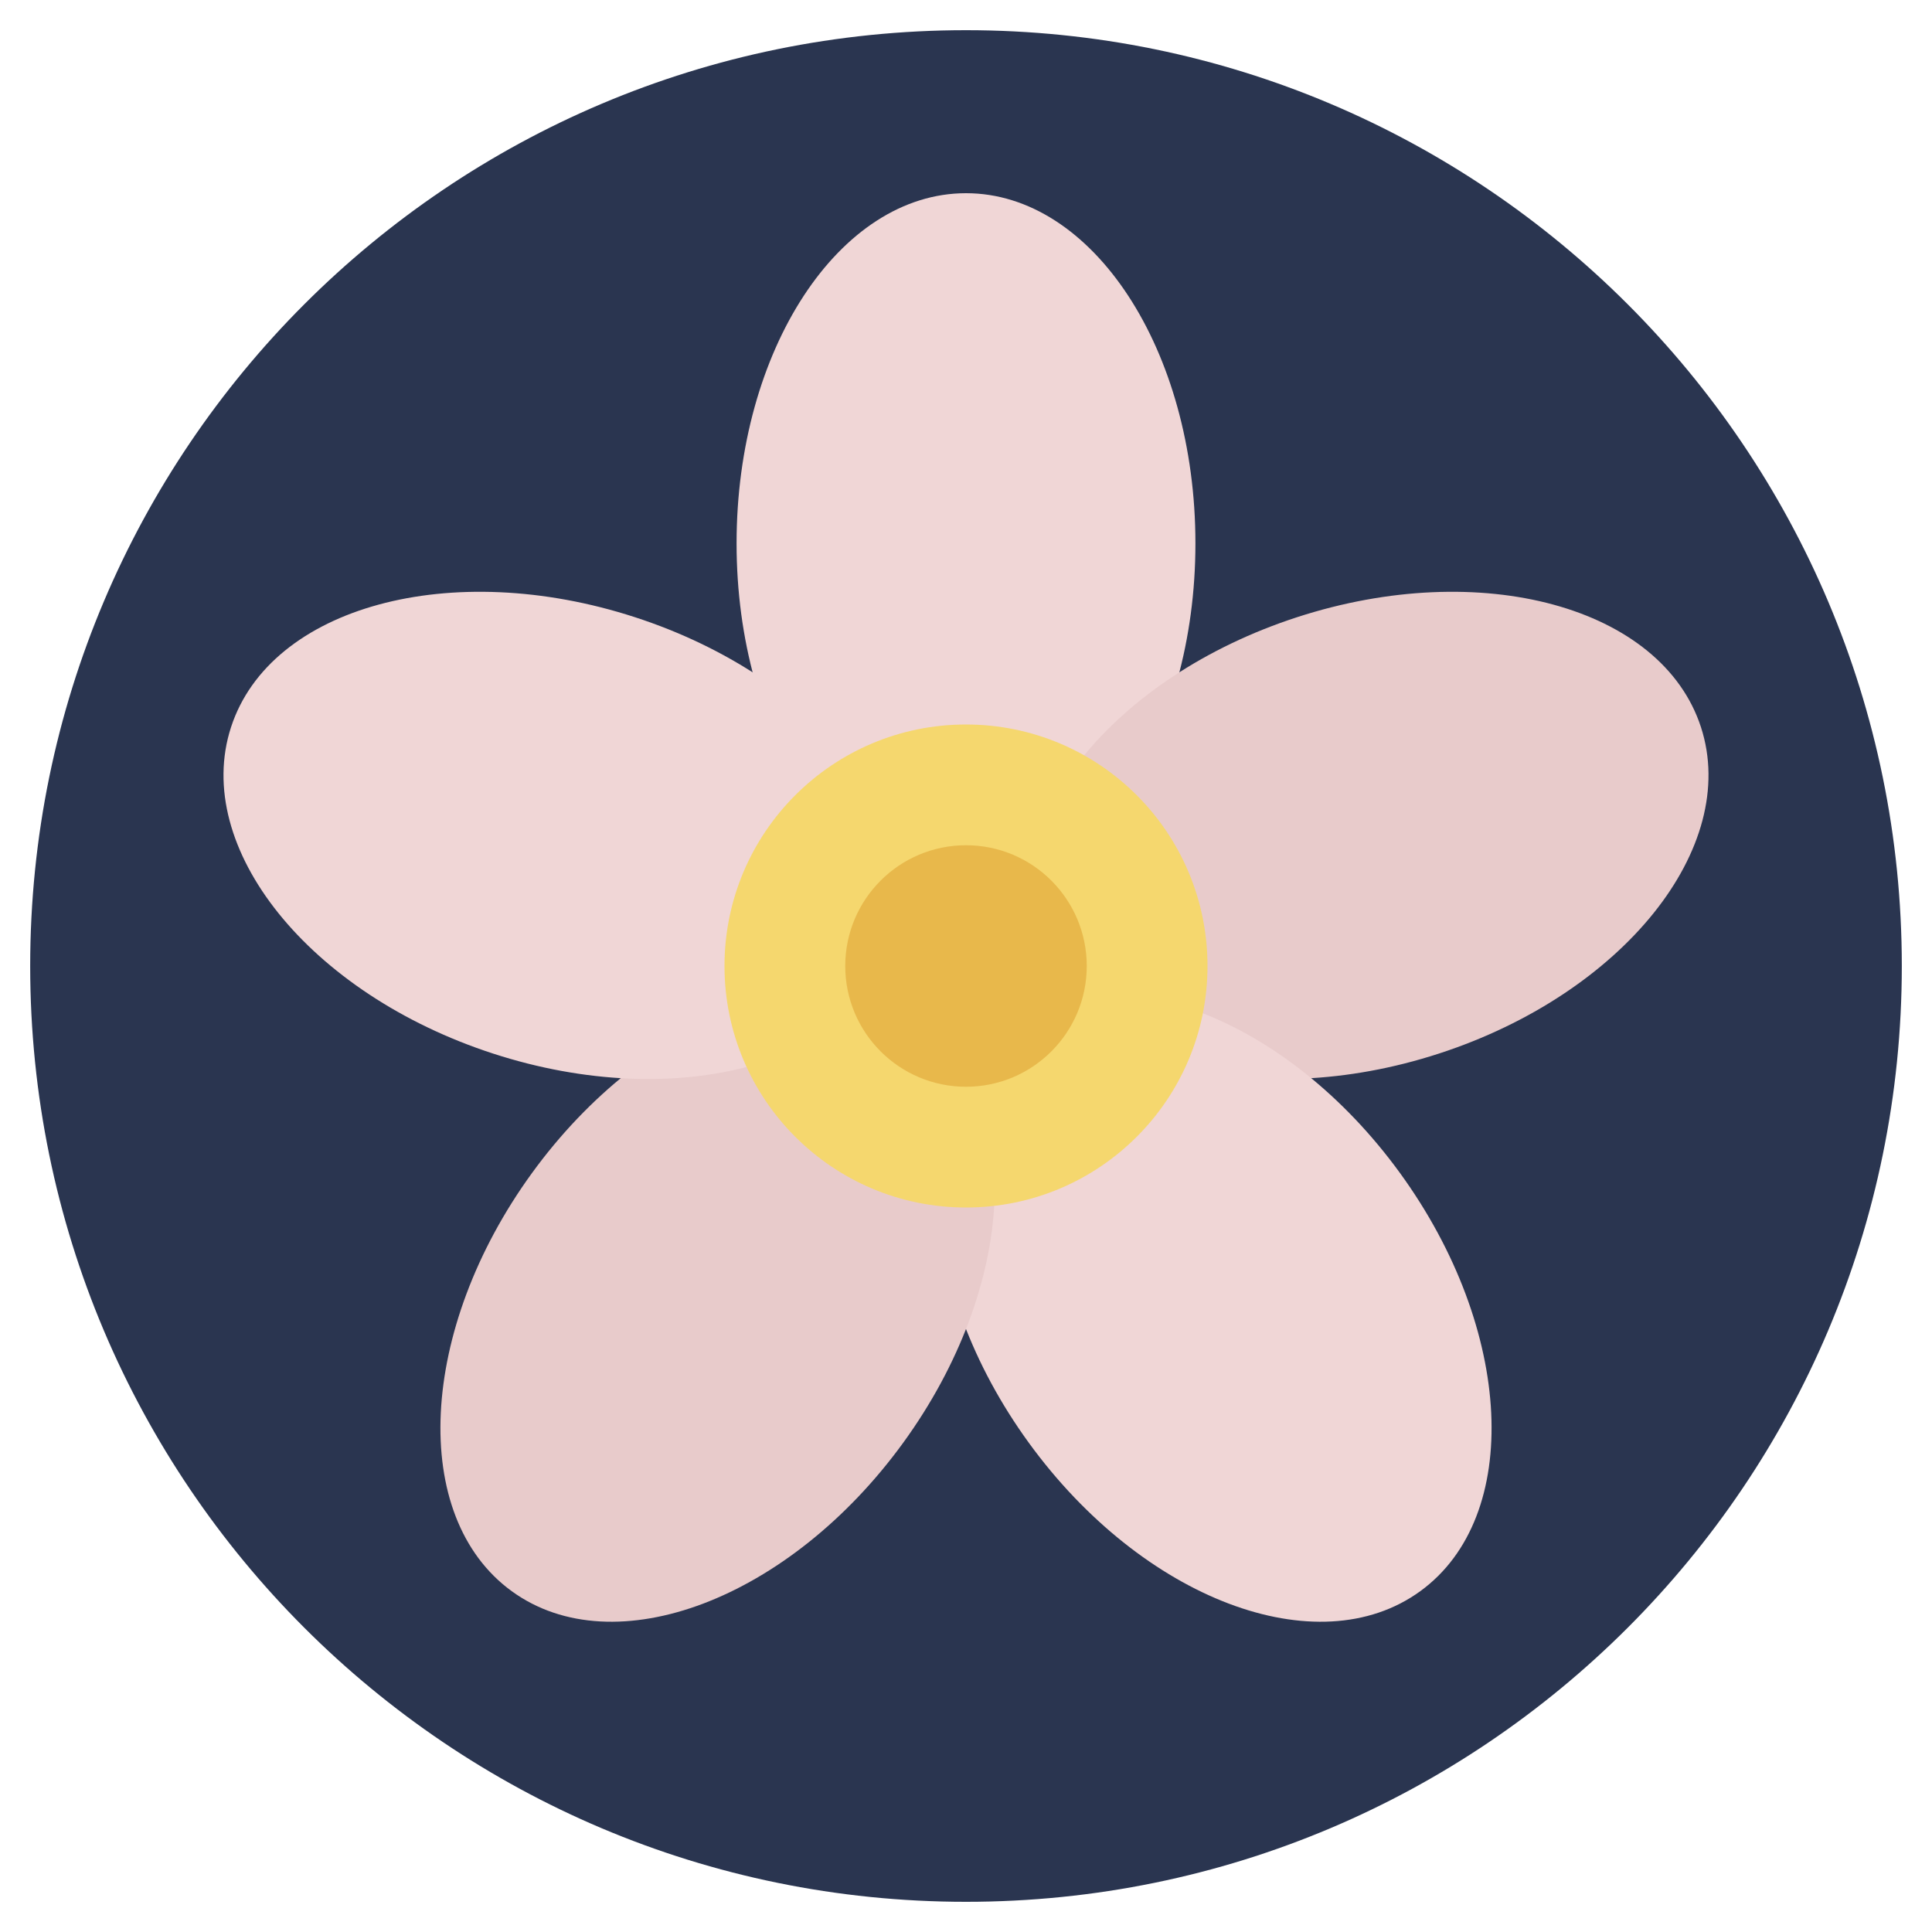
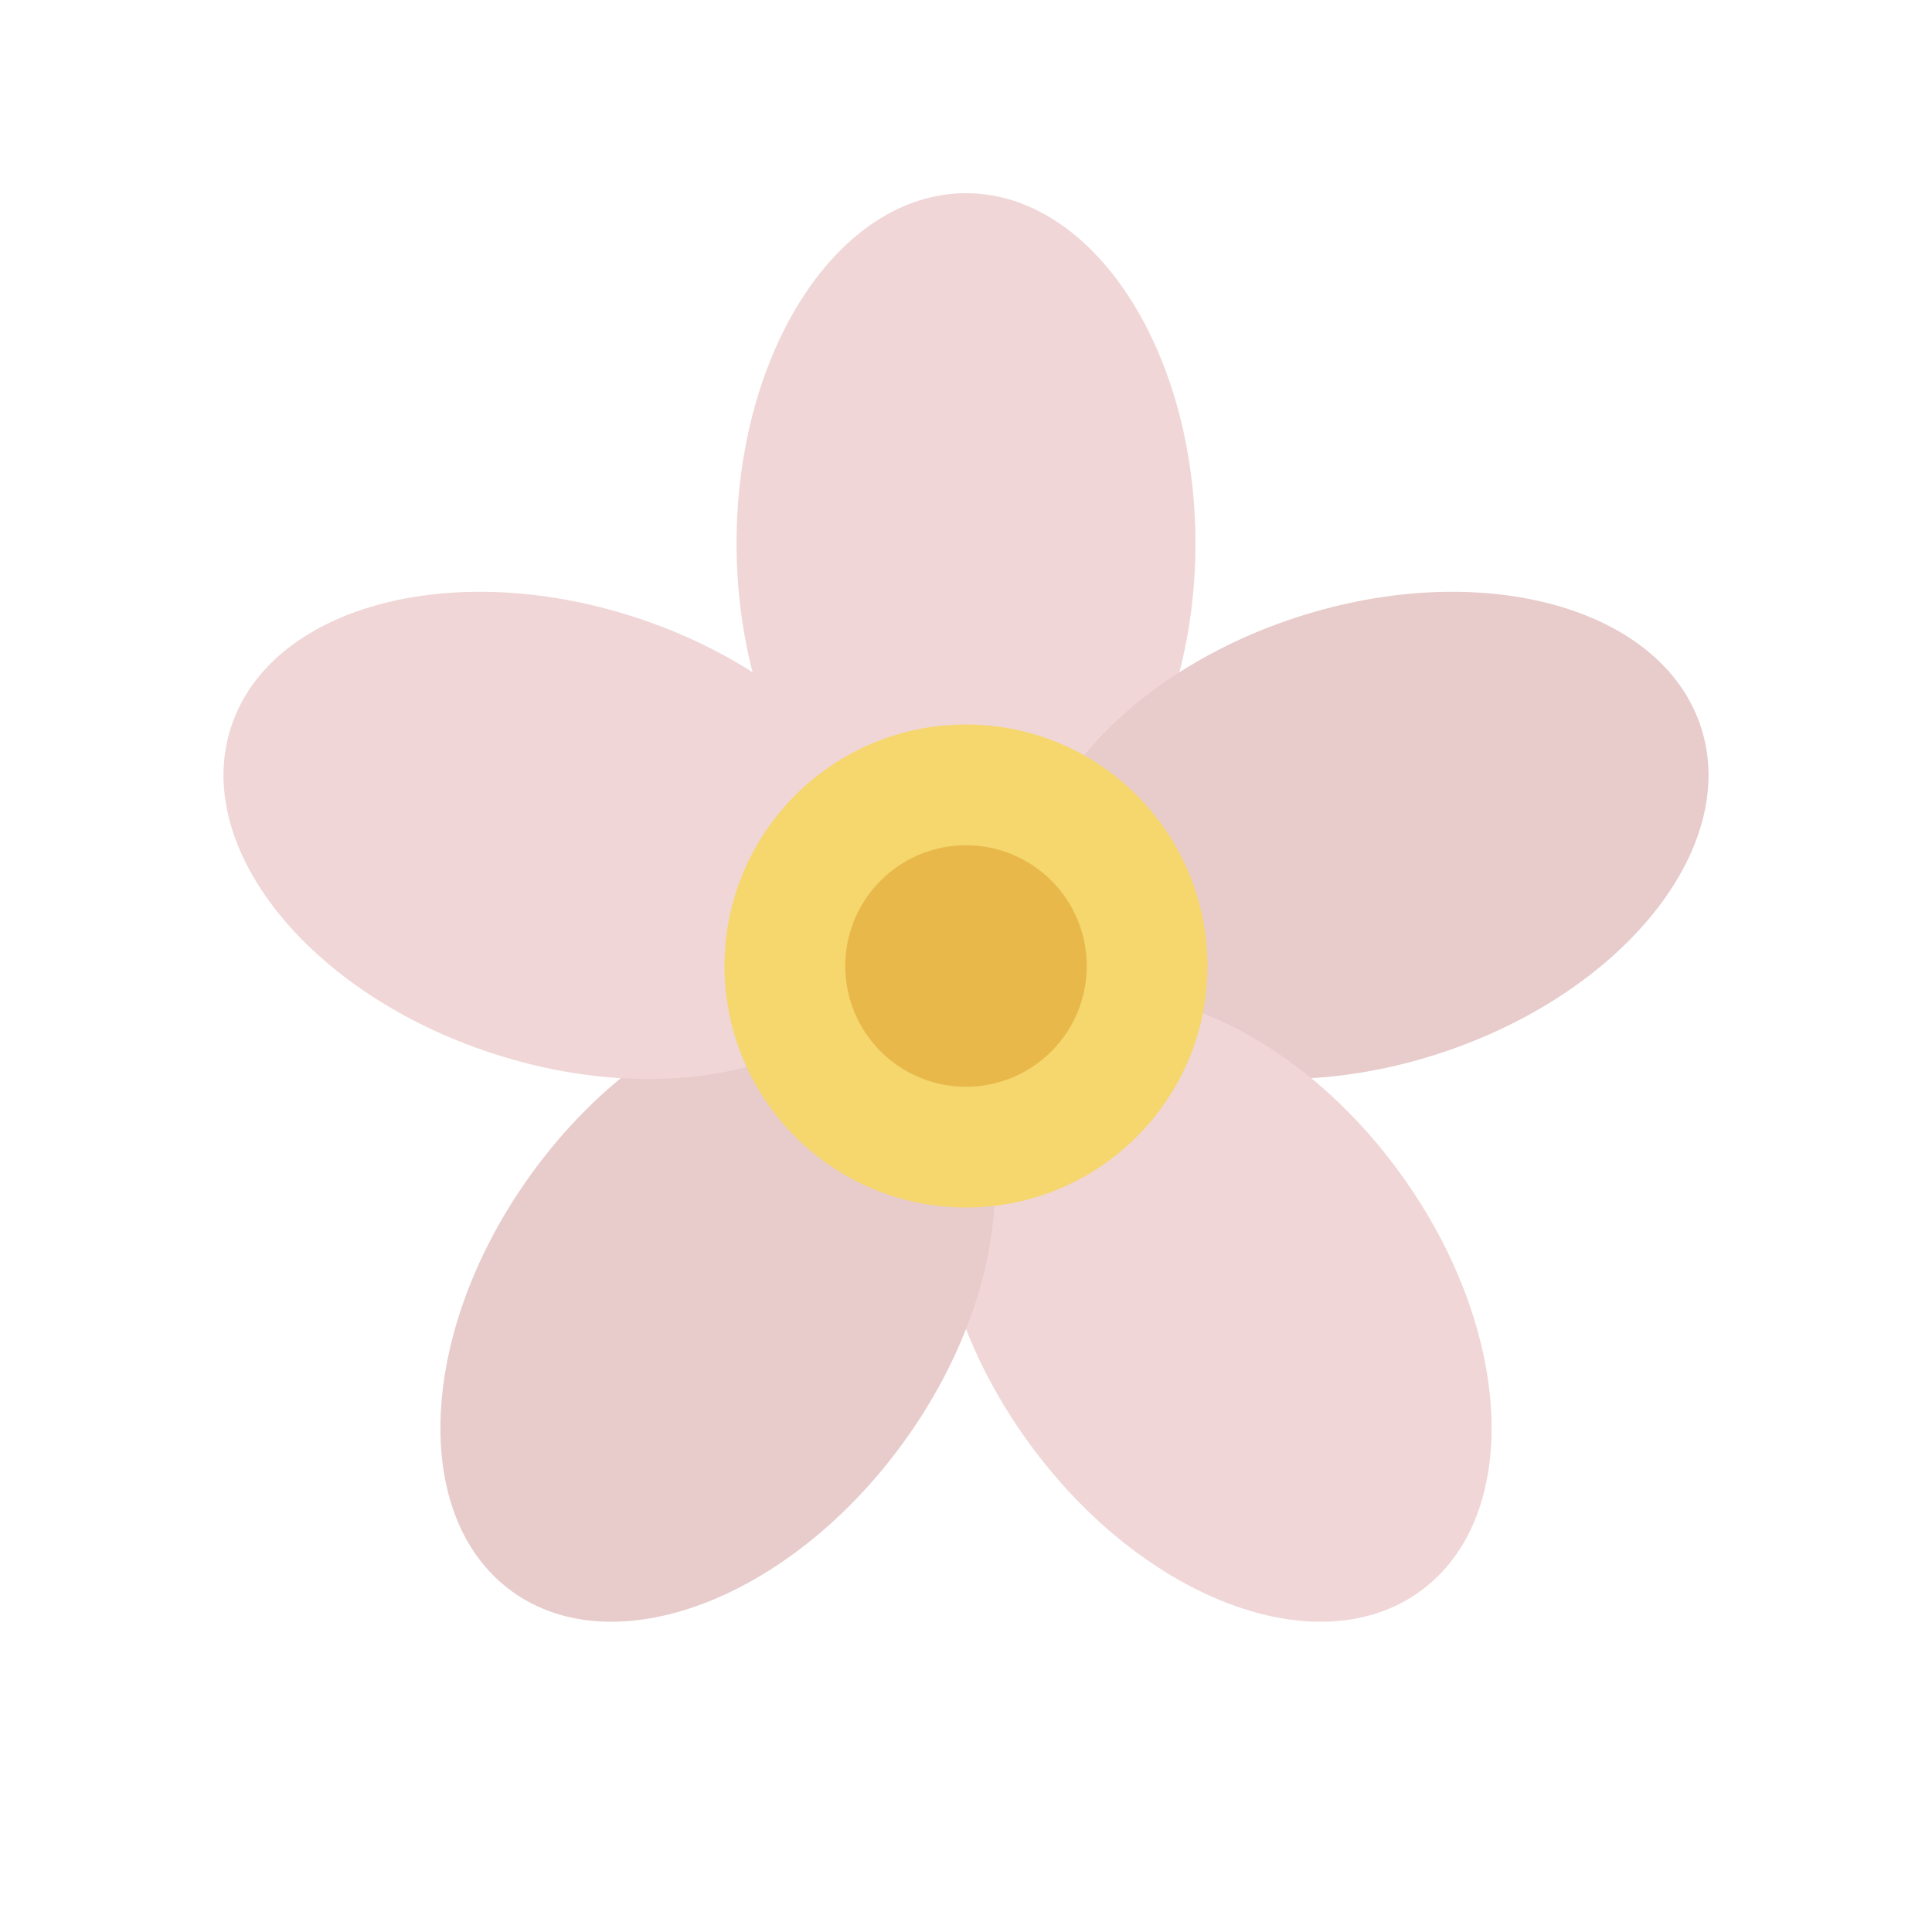
<svg xmlns="http://www.w3.org/2000/svg" width="32" height="32" viewBox="0 0 32 32" fill="none">
-   <circle cx="16" cy="16" r="15.5" fill="#2A3550" />
  <ellipse cx="16" cy="9" rx="3.8" ry="5.8" fill="#F0D6D6" transform="rotate(0, 16, 16)" />
  <ellipse cx="16" cy="9" rx="3.8" ry="5.8" fill="#E8CBCB" transform="rotate(72, 16, 16)" />
  <ellipse cx="16" cy="9" rx="3.8" ry="5.8" fill="#F0D6D6" transform="rotate(144, 16, 16)" />
  <ellipse cx="16" cy="9" rx="3.8" ry="5.8" fill="#E8CBCB" transform="rotate(216, 16, 16)" />
  <ellipse cx="16" cy="9" rx="3.8" ry="5.8" fill="#F0D6D6" transform="rotate(288, 16, 16)" />
  <circle cx="16" cy="16" r="4" fill="#F5D76E" />
  <circle cx="16" cy="16" r="2" fill="#E8B84B" />
</svg>
